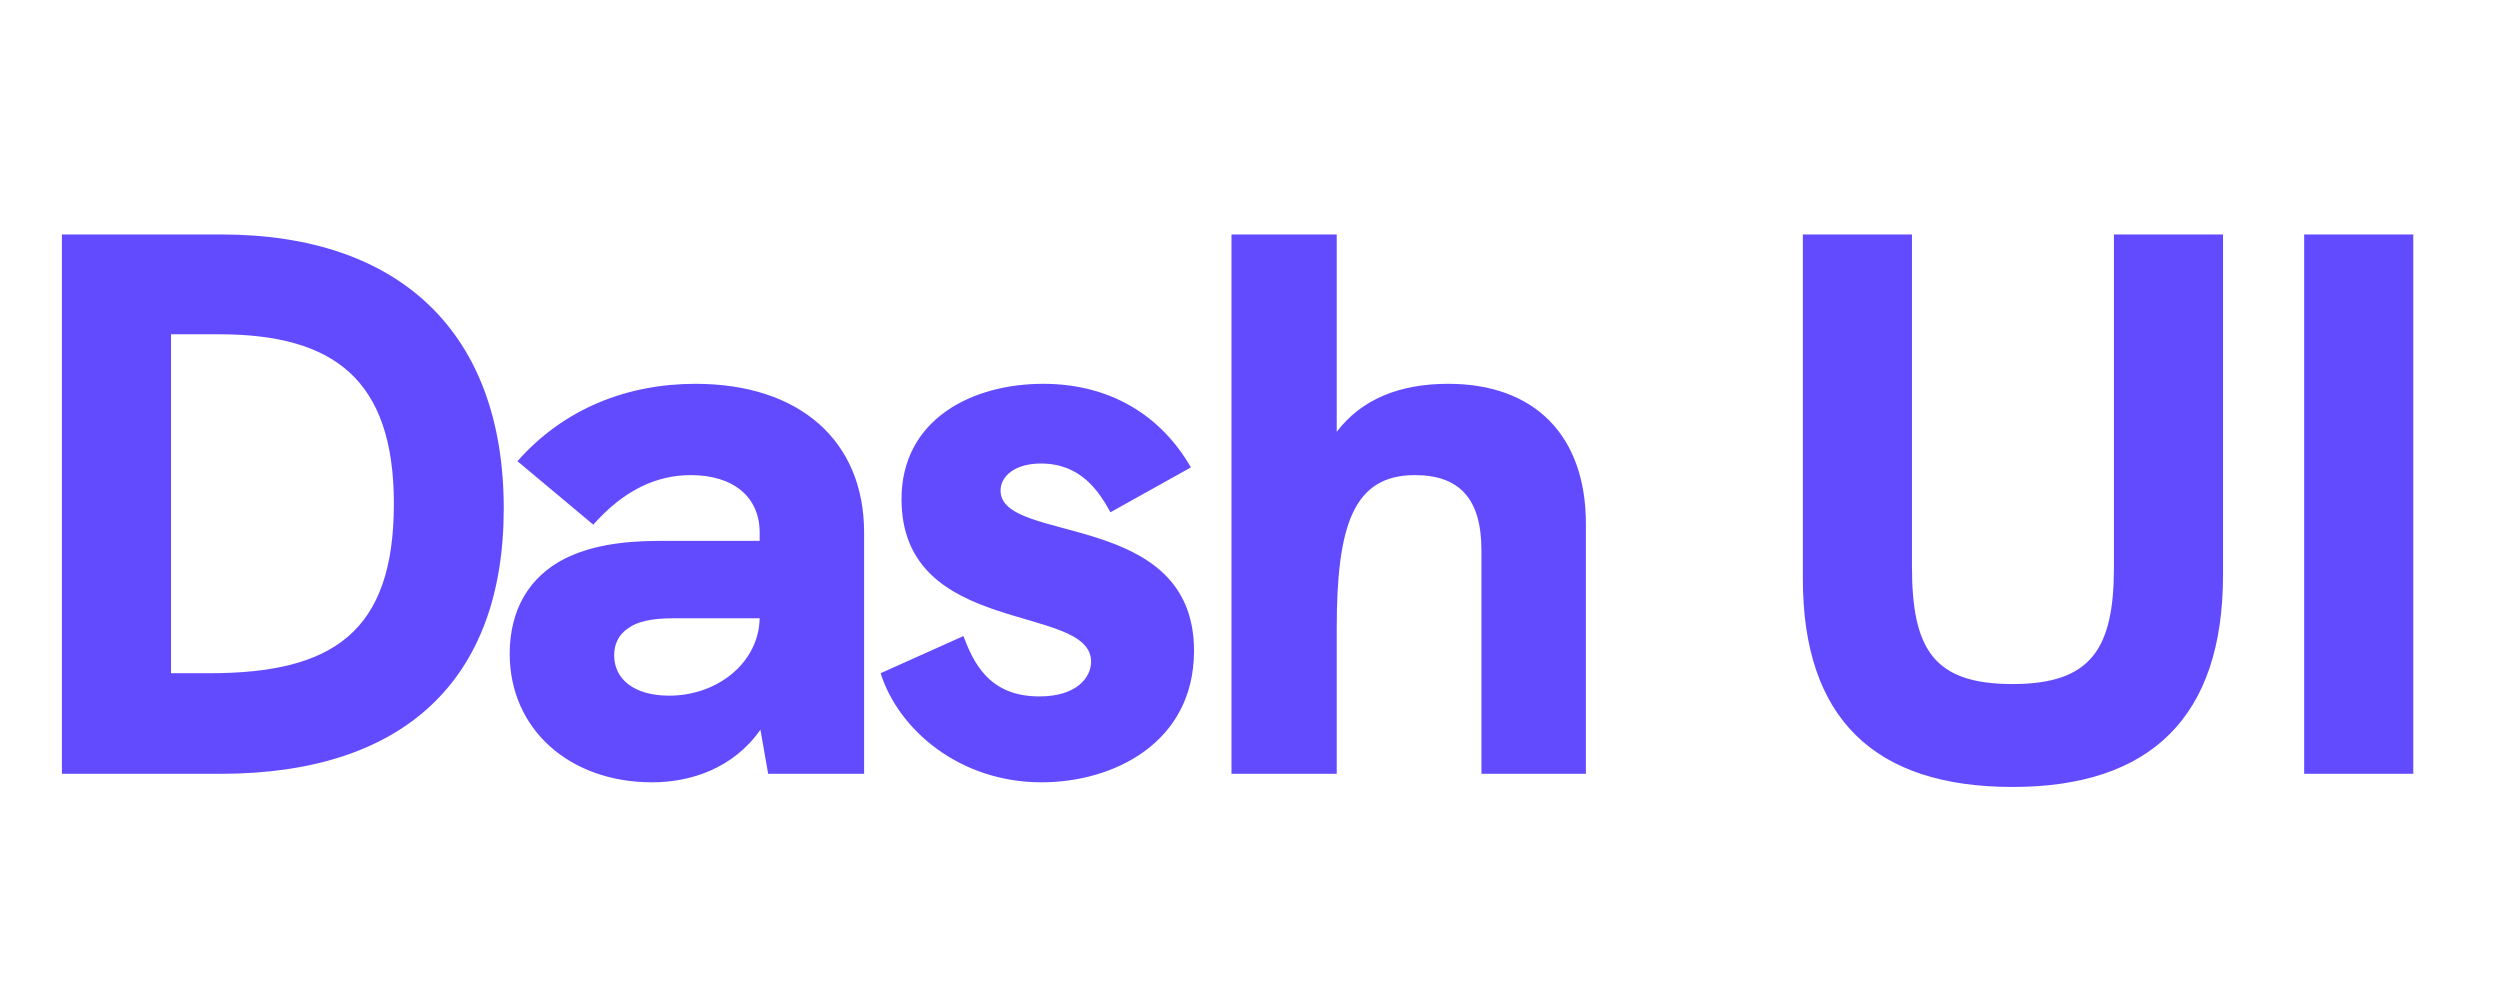
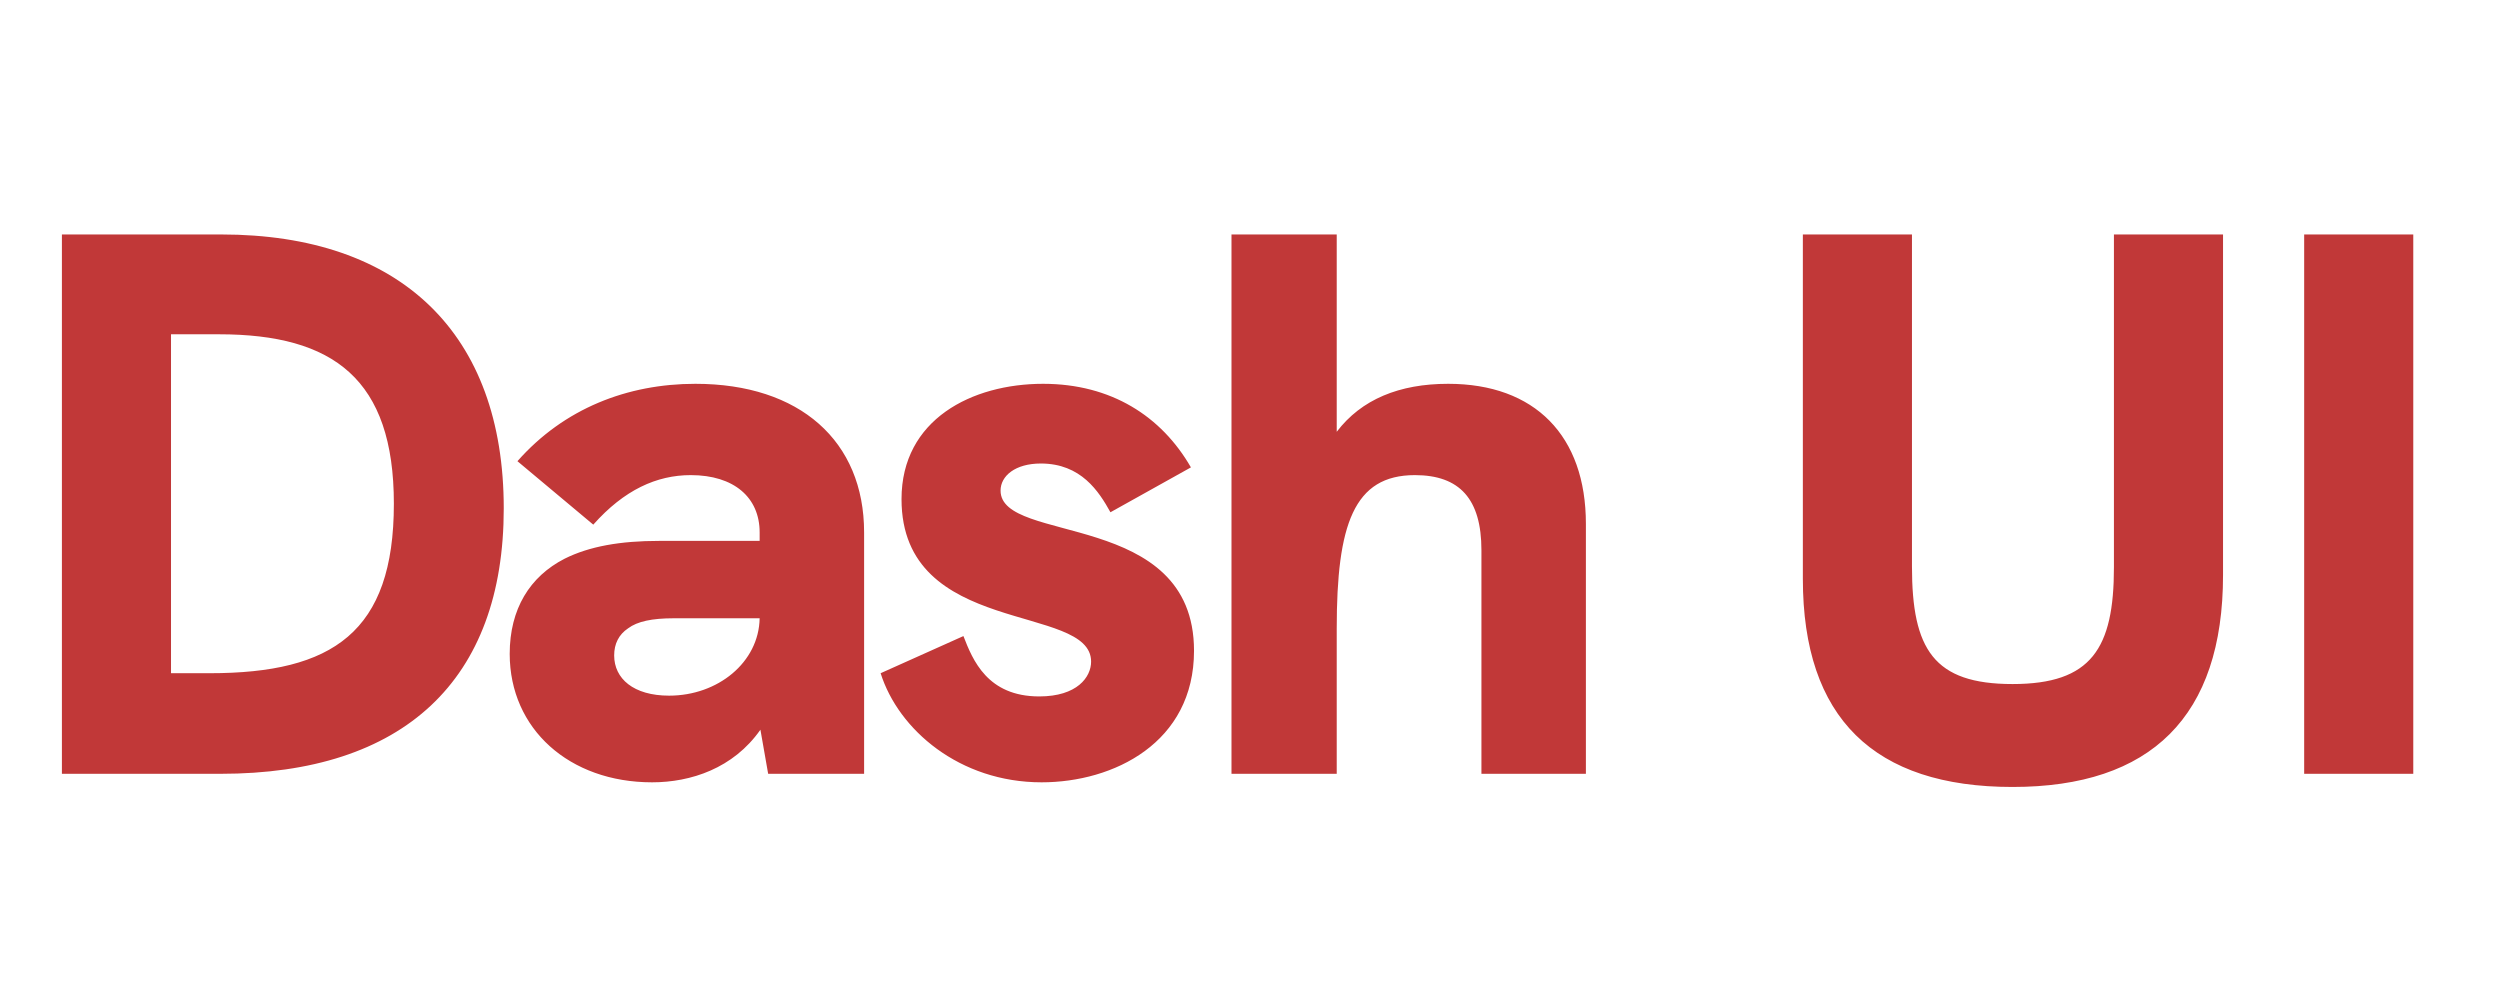
<svg xmlns="http://www.w3.org/2000/svg" width="84" height="33" viewBox="0 0 84 33" fill="none">
-   <path d="M2.08 26H7.41C13.572 26 16.926 22.854 16.926 17.082C16.926 11.206 13.468 7.878 7.436 7.878H2.08V26ZM5.746 22.62V11.232H7.358C11.206 11.232 13.234 12.74 13.234 16.926C13.234 21.242 11.18 22.62 7.046 22.62H5.746ZM23.366 12.896C21.078 12.896 18.946 13.728 17.386 15.496L19.934 17.628C20.974 16.458 22.066 15.964 23.21 15.964C24.666 15.964 25.524 16.718 25.524 17.888V18.174H22.144C20.844 18.174 19.804 18.356 18.972 18.772C17.802 19.37 17.126 20.462 17.126 21.97C17.126 24.492 19.128 26.286 21.91 26.286C23.21 26.286 24.64 25.818 25.55 24.518L25.81 26H29.034V17.888C29.034 14.82 26.876 12.896 23.366 12.896ZM22.482 23.374C21.286 23.374 20.636 22.802 20.636 22.022C20.636 21.632 20.792 21.32 21.104 21.112C21.416 20.878 21.91 20.774 22.638 20.774H25.524C25.498 22.256 24.12 23.374 22.482 23.374ZM34.997 26.286C37.415 26.286 40.119 24.96 40.119 21.866C40.119 17.108 33.619 18.304 33.619 16.484C33.619 15.99 34.113 15.574 34.971 15.574C36.323 15.574 36.921 16.51 37.311 17.212L40.015 15.704C39.027 13.988 37.337 12.896 35.049 12.896C32.657 12.896 30.291 14.092 30.291 16.77C30.291 21.424 36.661 20.254 36.661 22.23C36.661 22.75 36.193 23.4 34.919 23.4C33.177 23.4 32.683 22.178 32.371 21.372L29.589 22.62C30.187 24.518 32.241 26.286 34.997 26.286ZM48.658 12.896C47.02 12.896 45.746 13.416 44.914 14.508V7.878H41.378V26H44.914V21.112C44.914 17.628 45.486 15.964 47.54 15.964C49.048 15.964 49.776 16.77 49.776 18.486V26H53.286V17.602C53.286 14.638 51.57 12.896 48.658 12.896ZM67.622 26.442C72.276 26.442 74.694 24.076 74.694 19.318V7.878H71.028V19.058C71.028 21.788 70.274 22.984 67.622 22.984C64.97 22.984 64.242 21.814 64.242 19.032V7.878H60.576V19.448C60.576 24.128 62.968 26.442 67.622 26.442ZM77.42 26H81.086V7.878H77.42V26Z" fill="#624BFF" />
+   <path d="M2.08 26H7.41C13.572 26 16.926 22.854 16.926 17.082C16.926 11.206 13.468 7.878 7.436 7.878H2.08V26ZM5.746 22.62V11.232H7.358C11.206 11.232 13.234 12.74 13.234 16.926C13.234 21.242 11.18 22.62 7.046 22.62H5.746ZM23.366 12.896C21.078 12.896 18.946 13.728 17.386 15.496L19.934 17.628C20.974 16.458 22.066 15.964 23.21 15.964C24.666 15.964 25.524 16.718 25.524 17.888V18.174H22.144C20.844 18.174 19.804 18.356 18.972 18.772C17.802 19.37 17.126 20.462 17.126 21.97C17.126 24.492 19.128 26.286 21.91 26.286C23.21 26.286 24.64 25.818 25.55 24.518L25.81 26H29.034V17.888C29.034 14.82 26.876 12.896 23.366 12.896ZM22.482 23.374C21.286 23.374 20.636 22.802 20.636 22.022C20.636 21.632 20.792 21.32 21.104 21.112C21.416 20.878 21.91 20.774 22.638 20.774H25.524C25.498 22.256 24.12 23.374 22.482 23.374ZM34.997 26.286C37.415 26.286 40.119 24.96 40.119 21.866C40.119 17.108 33.619 18.304 33.619 16.484C33.619 15.99 34.113 15.574 34.971 15.574C36.323 15.574 36.921 16.51 37.311 17.212L40.015 15.704C39.027 13.988 37.337 12.896 35.049 12.896C32.657 12.896 30.291 14.092 30.291 16.77C30.291 21.424 36.661 20.254 36.661 22.23C36.661 22.75 36.193 23.4 34.919 23.4C33.177 23.4 32.683 22.178 32.371 21.372L29.589 22.62C30.187 24.518 32.241 26.286 34.997 26.286ZM48.658 12.896C47.02 12.896 45.746 13.416 44.914 14.508V7.878H41.378V26H44.914V21.112C44.914 17.628 45.486 15.964 47.54 15.964C49.048 15.964 49.776 16.77 49.776 18.486V26H53.286V17.602C53.286 14.638 51.57 12.896 48.658 12.896ZM67.622 26.442C72.276 26.442 74.694 24.076 74.694 19.318V7.878H71.028V19.058C71.028 21.788 70.274 22.984 67.622 22.984C64.97 22.984 64.242 21.814 64.242 19.032V7.878H60.576V19.448C60.576 24.128 62.968 26.442 67.622 26.442ZM77.42 26H81.086V7.878H77.42V26Z" fill="#c13838" />
</svg>
